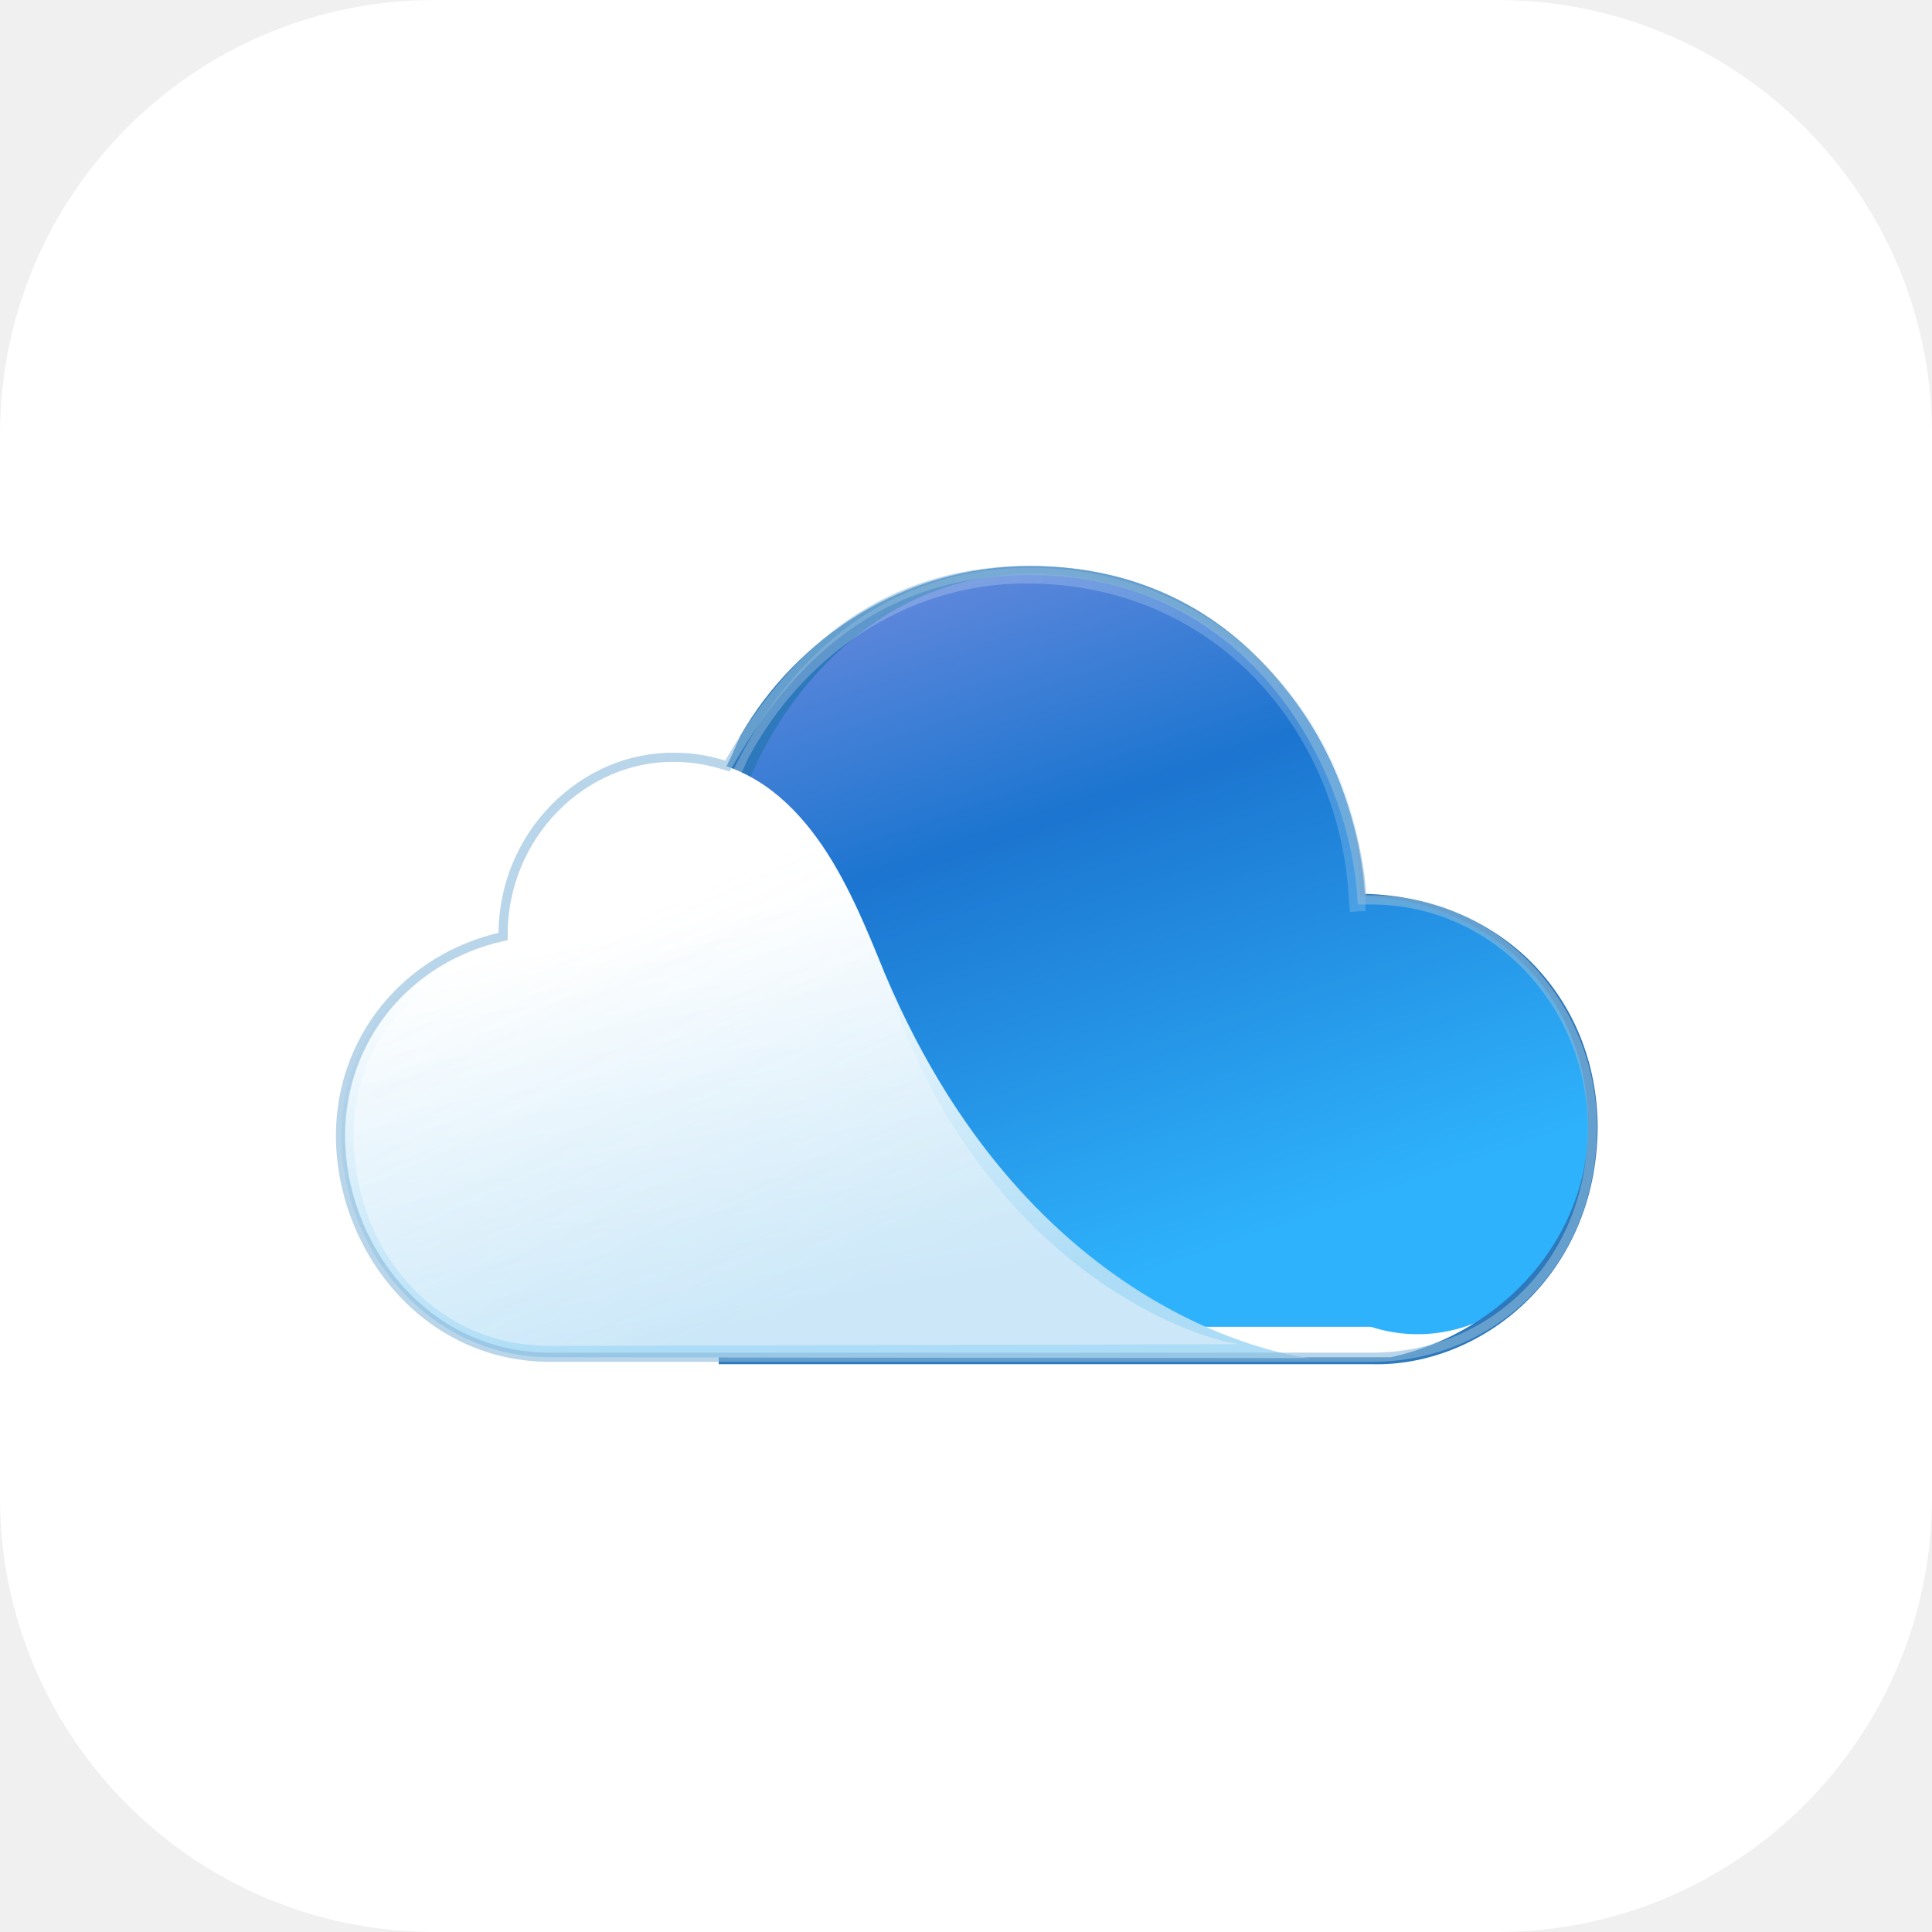
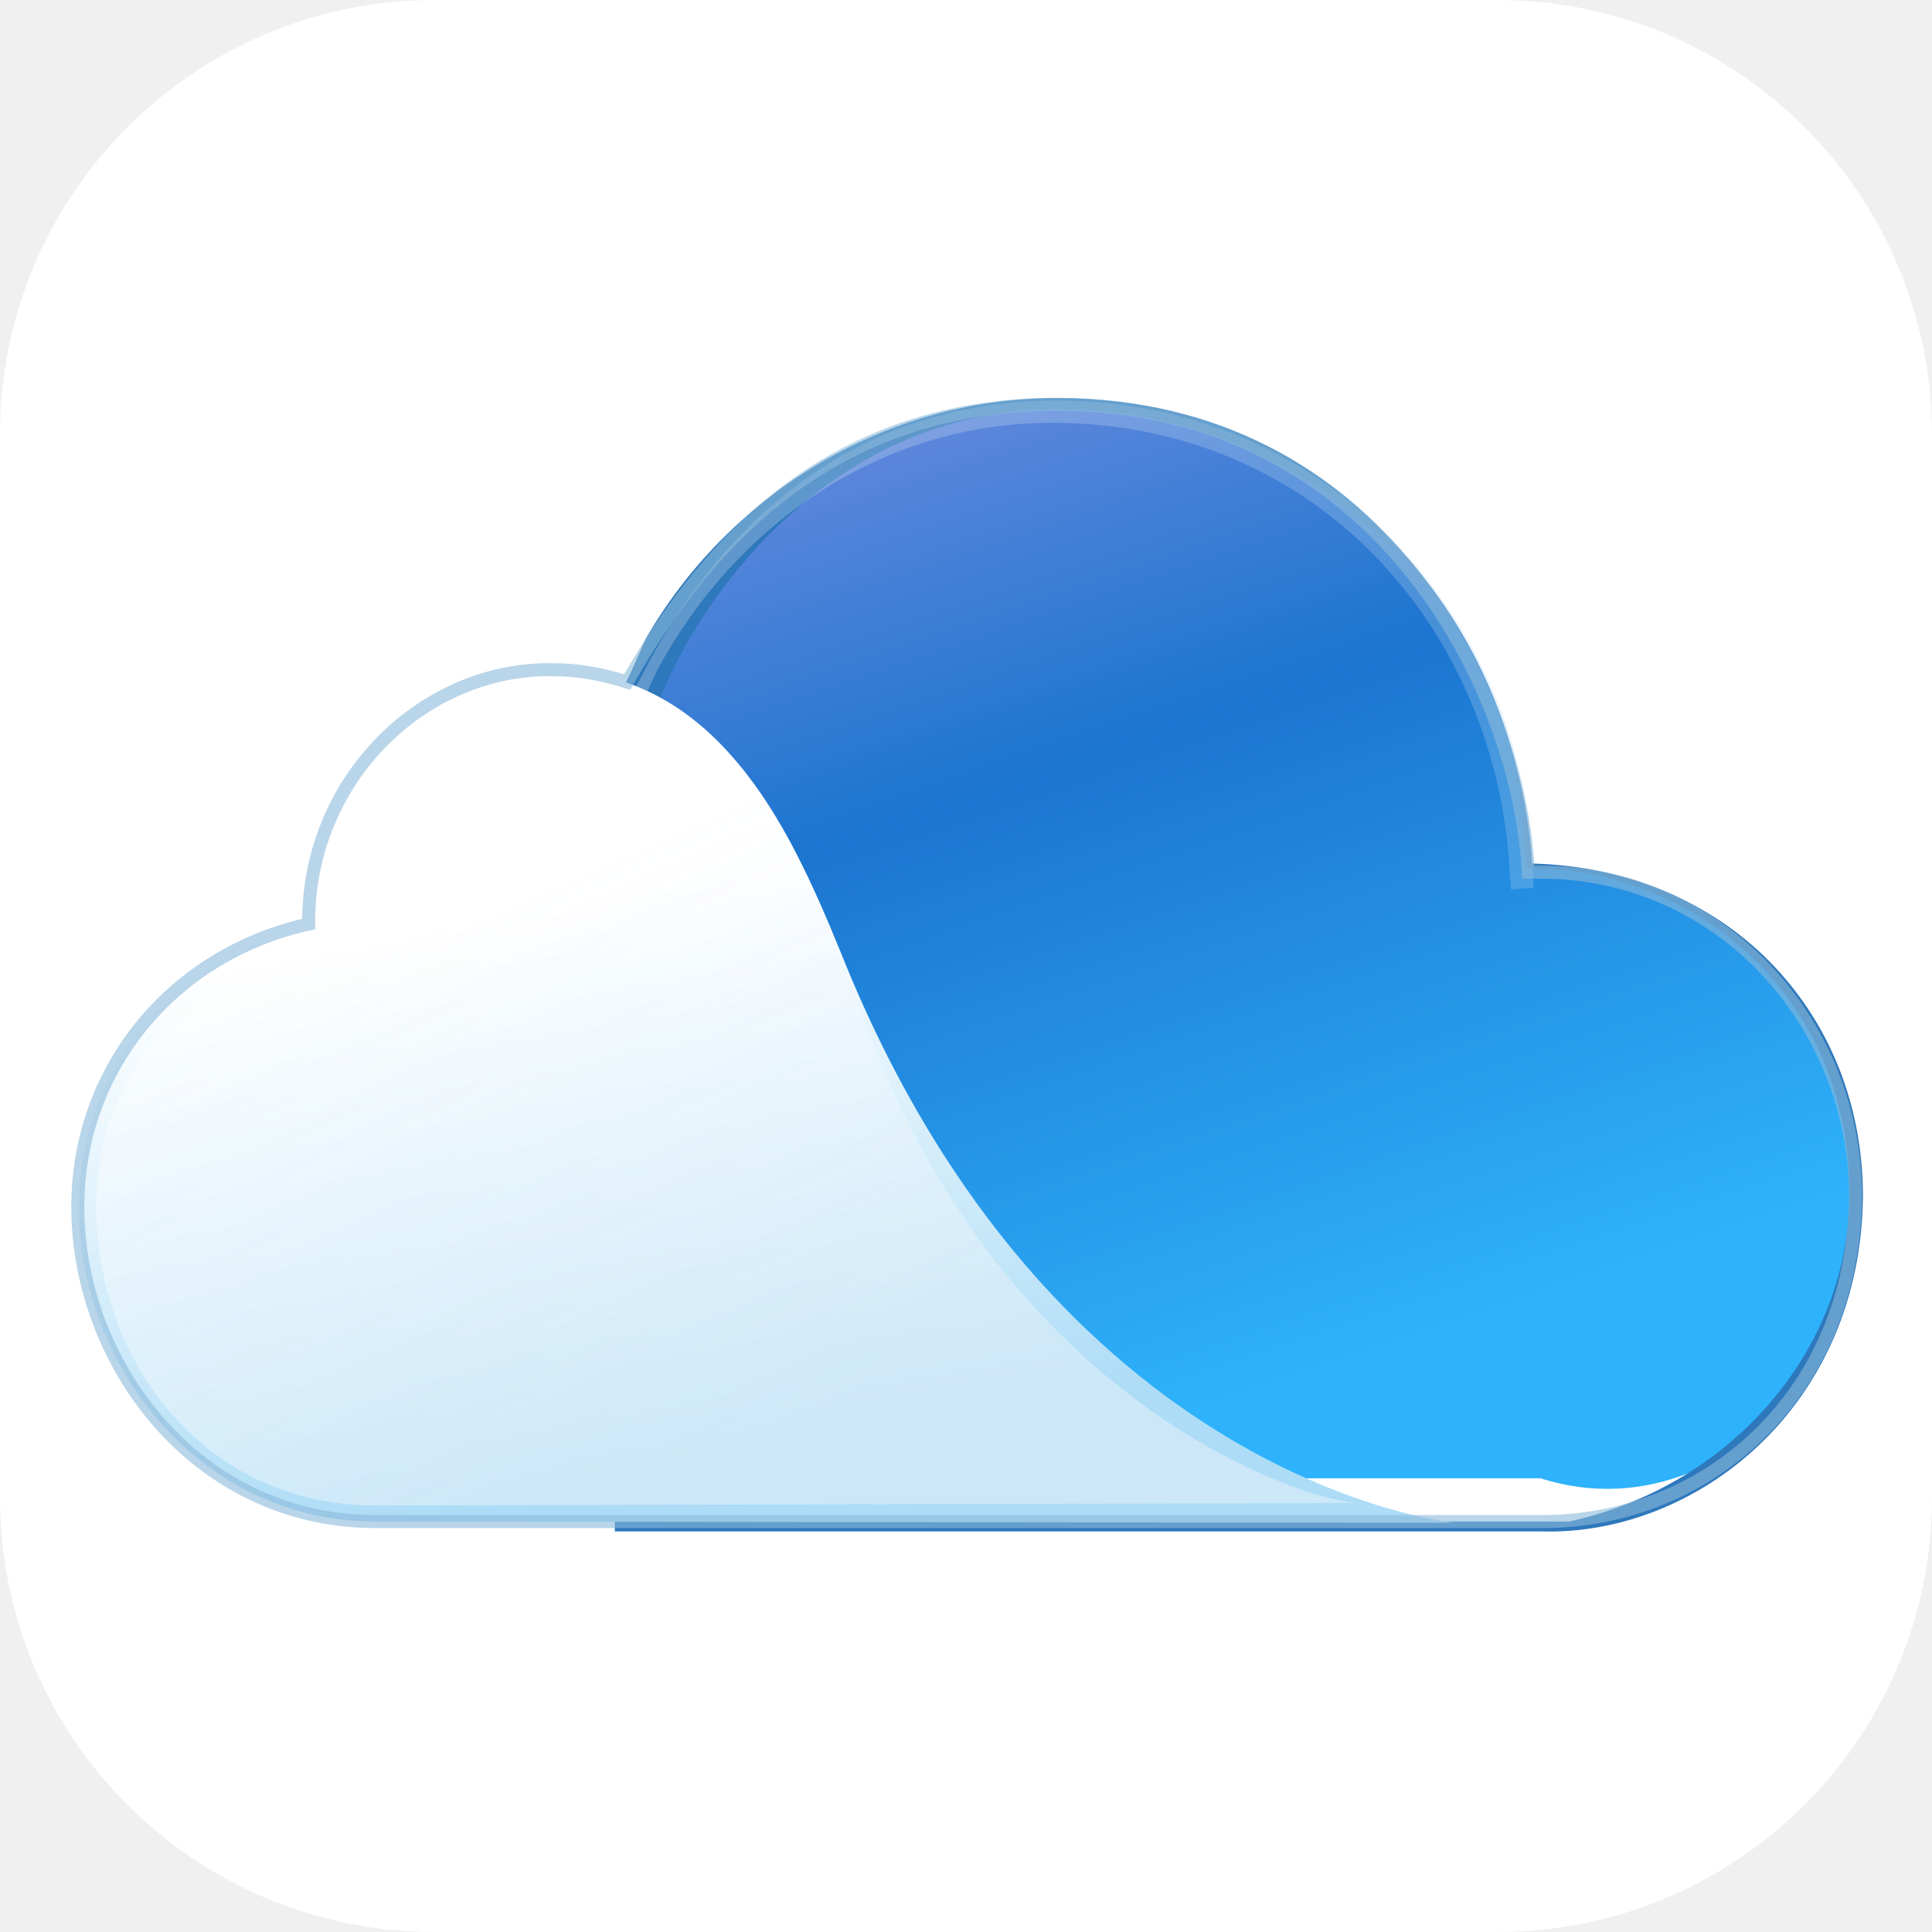
<svg xmlns="http://www.w3.org/2000/svg" width="80" height="80" viewBox="0 0 80 80" fill="none">
-   <style type="text/css">.cls-0 {fill:url(#SVGID_1_);}
+   <rect width="80" height="80" rx="18" fill="#FFFFFF" />
+   <g transform="matrix(1.42 0 0 1.42 -16.8 -16.8)">
+     <style type="text/css">.cls-0 {fill:url(#SVGID_1_);}
.cls-1 {fill:#2E78BC;}
.cls-2 {opacity:0.3;fill:url(#SVGID_2_);enable-background:new    ;}
.cls-3 {fill:url(#SVGID_3_);}
.cls-4 {opacity:0.6;fill:none;stroke:#8AB9DA;stroke-width:1.055;stroke-miterlimit:10;}</style>
-   <rect width="80" height="80" rx="18" fill="#FFFFFF" />
-   <g transform="translate(13.56, 22.9) scale(0.36)">
-     <linearGradient id="SVGID_1_" x1="88.11" x2="61.8" y1="-1.058" y2="76.34" gradientTransform="matrix(1 0 0 -1 0 84)" gradientUnits="userSpaceOnUse">
-       <stop stop-color="#2EB2FB" offset="0" />
-       <stop stop-color="#1C75D0" offset=".655" />
-       <stop stop-color="#5B86DB" offset="1" />
-     </linearGradient>
-     <path class="cls-0" d="m119.3 39.5c-1.1-19.5-15.8-37.8-38.5-37.8-14.7 0-26.6 8.1-33.1 19.3l-1.8 3.5-0.6 7.5v57h74.7c12.5 4 25.6-6.5 25.6-23s-11.5-26.3-26.3-26.5z" />
-     <path class="cls-1" d="m80.8 2.4c18.6 0 35.8 13.6 37.8 33.6l0.2 3.5 1.2 0.1c11.8 0.3 25 9.6 25 26.4 0 12.5-9.5 23.6-22.7 26.5h-76.3v-60.8l3-6.7c4.3-9.8 15.1-22.6 31.8-22.6m0-0.9c-14.4 0-26.8 8.2-33.3 19.5l-1.1 2.5-1.4 3.2v66.6h75c12.5 0.4 26-10 26.1-27.3-0.1-15-11.2-26.4-26.8-26.8-0.8-13.9-11.8-37.7-38.5-37.7z" />
-     <linearGradient id="SVGID_2_" x1="45.56" x2="118.8" y1="53.98" y2="53.98" gradientTransform="matrix(1 0 0 -1 0 84)" gradientUnits="userSpaceOnUse">
-       <stop stop-color="#fff" stop-opacity=".8" offset="0" />
-       <stop stop-color="#A3CBEC" offset="1" />
-     </linearGradient>
-     <path class="cls-2" d="m118.8 41.2-1.2 0.1-0.1-1.3c-1-19.5-15.4-36.5-37.1-36.5-14.1 0-25.8 8.5-32 20.1l-2.8 6.1v-2.7l2.1-4c4.9-9.2 15-21.3 33.1-21.3 20.3 0 36.2 15.1 38.5 35.7 0 0 0.1 2.5 0.1 3.8h-0.6z" />
-     <linearGradient id="SVGID_3_" x1="41.56" x2="31.18" y1="-13.21" y2="45.86" gradientTransform="matrix(1 0 0 -1 0 84)" gradientUnits="userSpaceOnUse">
-       <stop stop-color="#ACDCF6" offset=".106" />
-       <stop stop-color="#fff" offset=".897" />
-     </linearGradient>
-     <path class="cls-3" d="m63.3 46.4c-4.4-10.8-10.2-22.6-23.3-22.9-11-0.2-19.9 8.6-19.8 20.5-10.4 2.3-18.6 11.5-18.6 22.9-0.1 13 9.9 25.6 24 25.6l87.4 0.1s-32.5-3.1-49.7-46.2z" />
-     <path class="cls-4" d="m20.2 44.1c-11.2 2.5-18.7 11.9-18.7 22.9 0 12.7 9.6 25.5 24.1 25.5h94.6c13.1 0 25.2-10.1 25.3-26.5-0.1-13.9-10.9-26-25.3-26.1h-1.2c-0.8-14.8-12.2-37.9-38.2-37.9-17.9 0-28.1 10.7-34.8 22.5-1.9-0.6-3.8-1-6-1-10.5-0.2-19.9 8.9-19.8 20.6z" />
-     <linearGradient id="SVGID_4_" x1="47.52" x2="67.23" y1="47.48" y2="3.122" gradientTransform="matrix(1 0 0 -1 0 84)" gradientUnits="userSpaceOnUse">
-       <stop stop-color="#fff" stop-opacity=".8" offset="0" />
-       <stop stop-color="#DFEFFA" offset="1" />
-     </linearGradient>
-     <path d="m63.8 47.7c-3.8-9.3-8.8-22.3-20.8-22.7-10.6-0.9-21.8 7-21.1 20.5-10.2 2.2-18.9 9.5-18.9 21.5 0 12.7 8.9 24.2 22.6 24.2l79.4-0.2c-5.8-0.6-31-9.7-41.2-43.3z" enable-background="new" fill="url(#SVGID_4_)" opacity=".6" />
+     <g transform="translate(13.56, 22.9) scale(0.36)">
+       <linearGradient id="SVGID_1_" x1="88.11" x2="61.8" y1="-1.058" y2="76.34" gradientTransform="matrix(1 0 0 -1 0 84)" gradientUnits="userSpaceOnUse">
+         <stop stop-color="#2EB2FB" offset="0" />
+         <stop stop-color="#1C75D0" offset=".655" />
+         <stop stop-color="#5B86DB" offset="1" />
+       </linearGradient>
+       <path class="cls-0" d="m119.3 39.5c-1.1-19.5-15.8-37.8-38.5-37.8-14.7 0-26.6 8.1-33.1 19.3l-1.8 3.5-0.6 7.5v57h74.7c12.5 4 25.6-6.5 25.6-23s-11.5-26.3-26.3-26.5z" />
+       <path class="cls-1" d="m80.8 2.4c18.6 0 35.8 13.6 37.8 33.6l0.2 3.5 1.2 0.1c11.8 0.3 25 9.6 25 26.4 0 12.5-9.5 23.6-22.7 26.5h-76.3v-60.8l3-6.7c4.3-9.8 15.1-22.6 31.8-22.6m0-0.9c-14.4 0-26.8 8.2-33.3 19.5l-1.1 2.5-1.4 3.2v66.6h75c12.5 0.4 26-10 26.1-27.3-0.1-15-11.2-26.4-26.8-26.8-0.8-13.9-11.8-37.7-38.5-37.7z" />
+       <linearGradient id="SVGID_2_" x1="45.56" x2="118.8" y1="53.98" y2="53.98" gradientTransform="matrix(1 0 0 -1 0 84)" gradientUnits="userSpaceOnUse">
+         <stop stop-color="#fff" stop-opacity=".8" offset="0" />
+         <stop stop-color="#A3CBEC" offset="1" />
+       </linearGradient>
+       <path class="cls-2" d="m118.8 41.2-1.2 0.1-0.1-1.3c-1-19.5-15.4-36.5-37.1-36.5-14.1 0-25.8 8.5-32 20.1l-2.8 6.1v-2.7l2.1-4c4.9-9.2 15-21.3 33.1-21.3 20.3 0 36.2 15.1 38.5 35.7 0 0 0.1 2.5 0.1 3.8h-0.6z" />
+       <linearGradient id="SVGID_3_" x1="41.56" x2="31.18" y1="-13.21" y2="45.86" gradientTransform="matrix(1 0 0 -1 0 84)" gradientUnits="userSpaceOnUse">
+         <stop stop-color="#ACDCF6" offset=".106" />
+         <stop stop-color="#fff" offset=".897" />
+       </linearGradient>
+       <path class="cls-3" d="m63.3 46.4c-4.4-10.8-10.2-22.6-23.3-22.9-11-0.2-19.9 8.6-19.8 20.5-10.4 2.3-18.6 11.5-18.6 22.9-0.1 13 9.9 25.6 24 25.6l87.4 0.1s-32.5-3.1-49.7-46.2z" />
+       <path class="cls-4" d="m20.2 44.1c-11.2 2.5-18.7 11.9-18.7 22.9 0 12.7 9.6 25.5 24.1 25.5h94.6c13.1 0 25.2-10.1 25.3-26.5-0.1-13.9-10.9-26-25.3-26.1h-1.2c-0.8-14.8-12.2-37.9-38.2-37.9-17.9 0-28.1 10.7-34.8 22.5-1.9-0.6-3.8-1-6-1-10.5-0.2-19.9 8.9-19.8 20.6z" />
+       <linearGradient id="SVGID_4_" x1="47.52" x2="67.23" y1="47.48" y2="3.122" gradientTransform="matrix(1 0 0 -1 0 84)" gradientUnits="userSpaceOnUse">
+         <stop stop-color="#fff" stop-opacity=".8" offset="0" />
+         <stop stop-color="#DFEFFA" offset="1" />
+       </linearGradient>
+       <path d="m63.8 47.7c-3.8-9.3-8.8-22.3-20.8-22.7-10.6-0.9-21.8 7-21.1 20.5-10.2 2.2-18.9 9.5-18.9 21.5 0 12.7 8.9 24.2 22.6 24.2l79.4-0.2c-5.8-0.6-31-9.7-41.2-43.3z" enable-background="new" fill="url(#SVGID_4_)" opacity=".6" />
+     </g>
  </g>
</svg>
